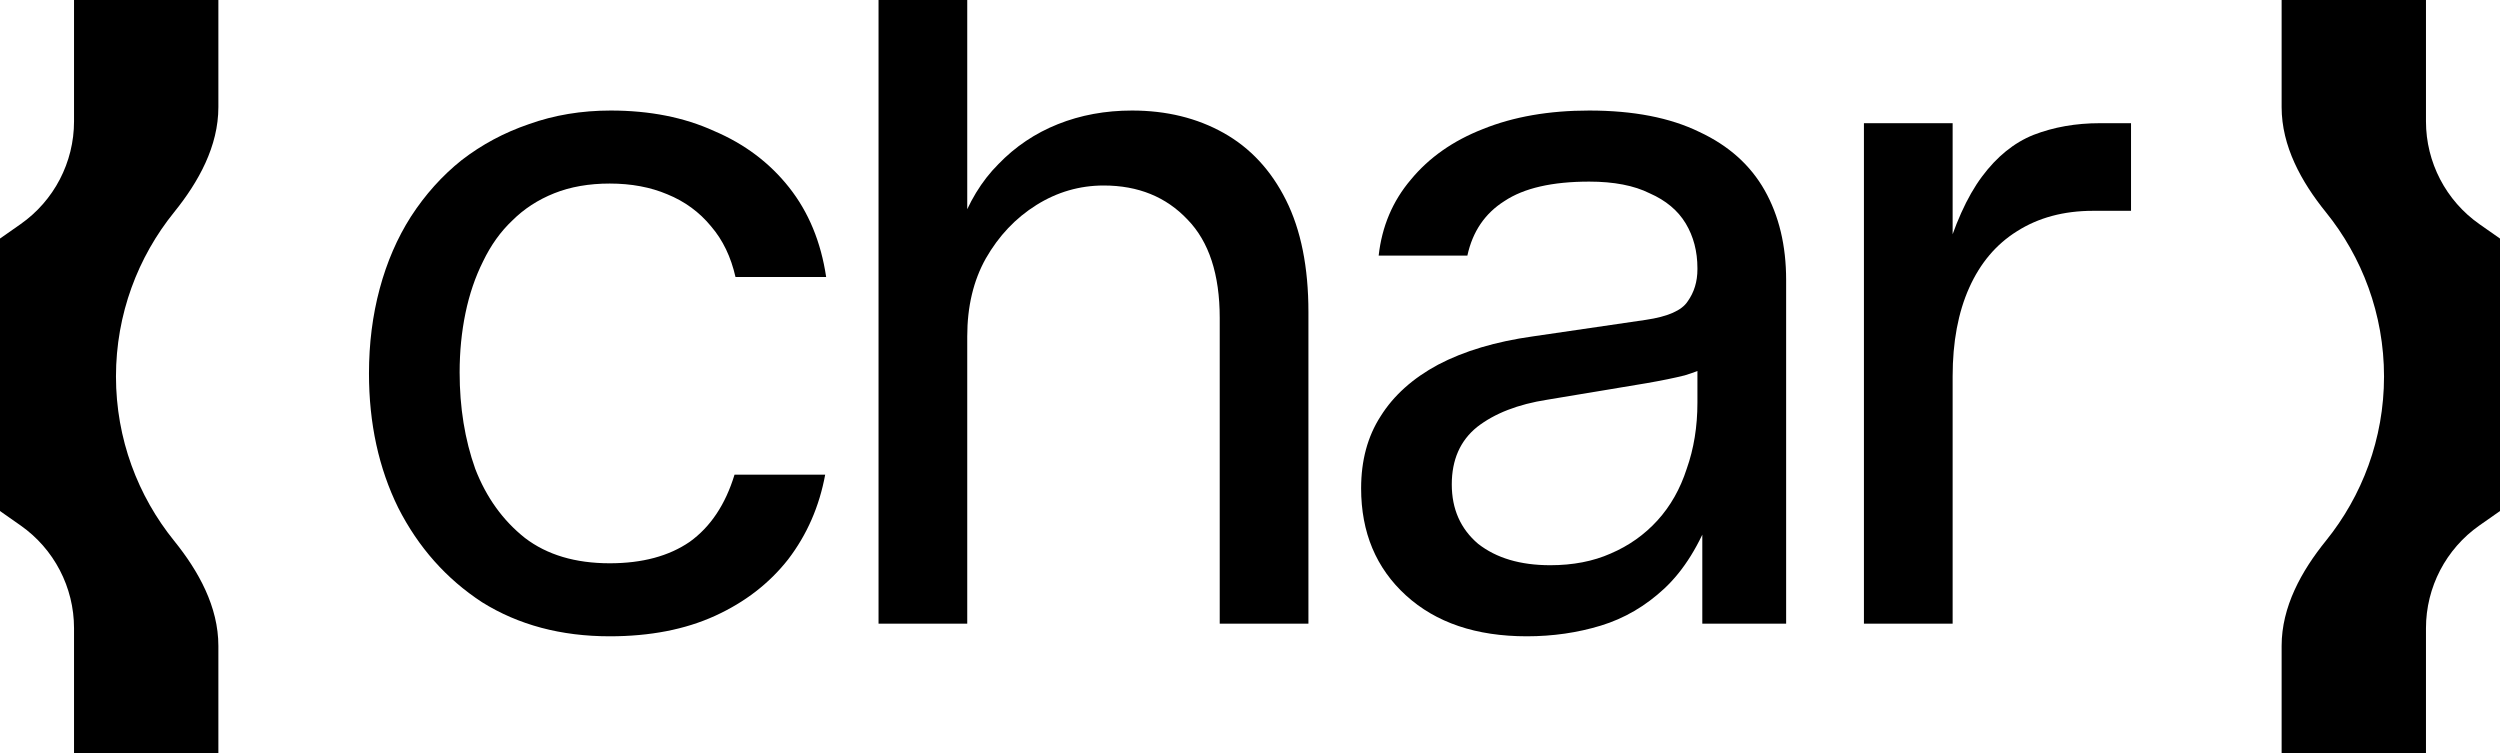
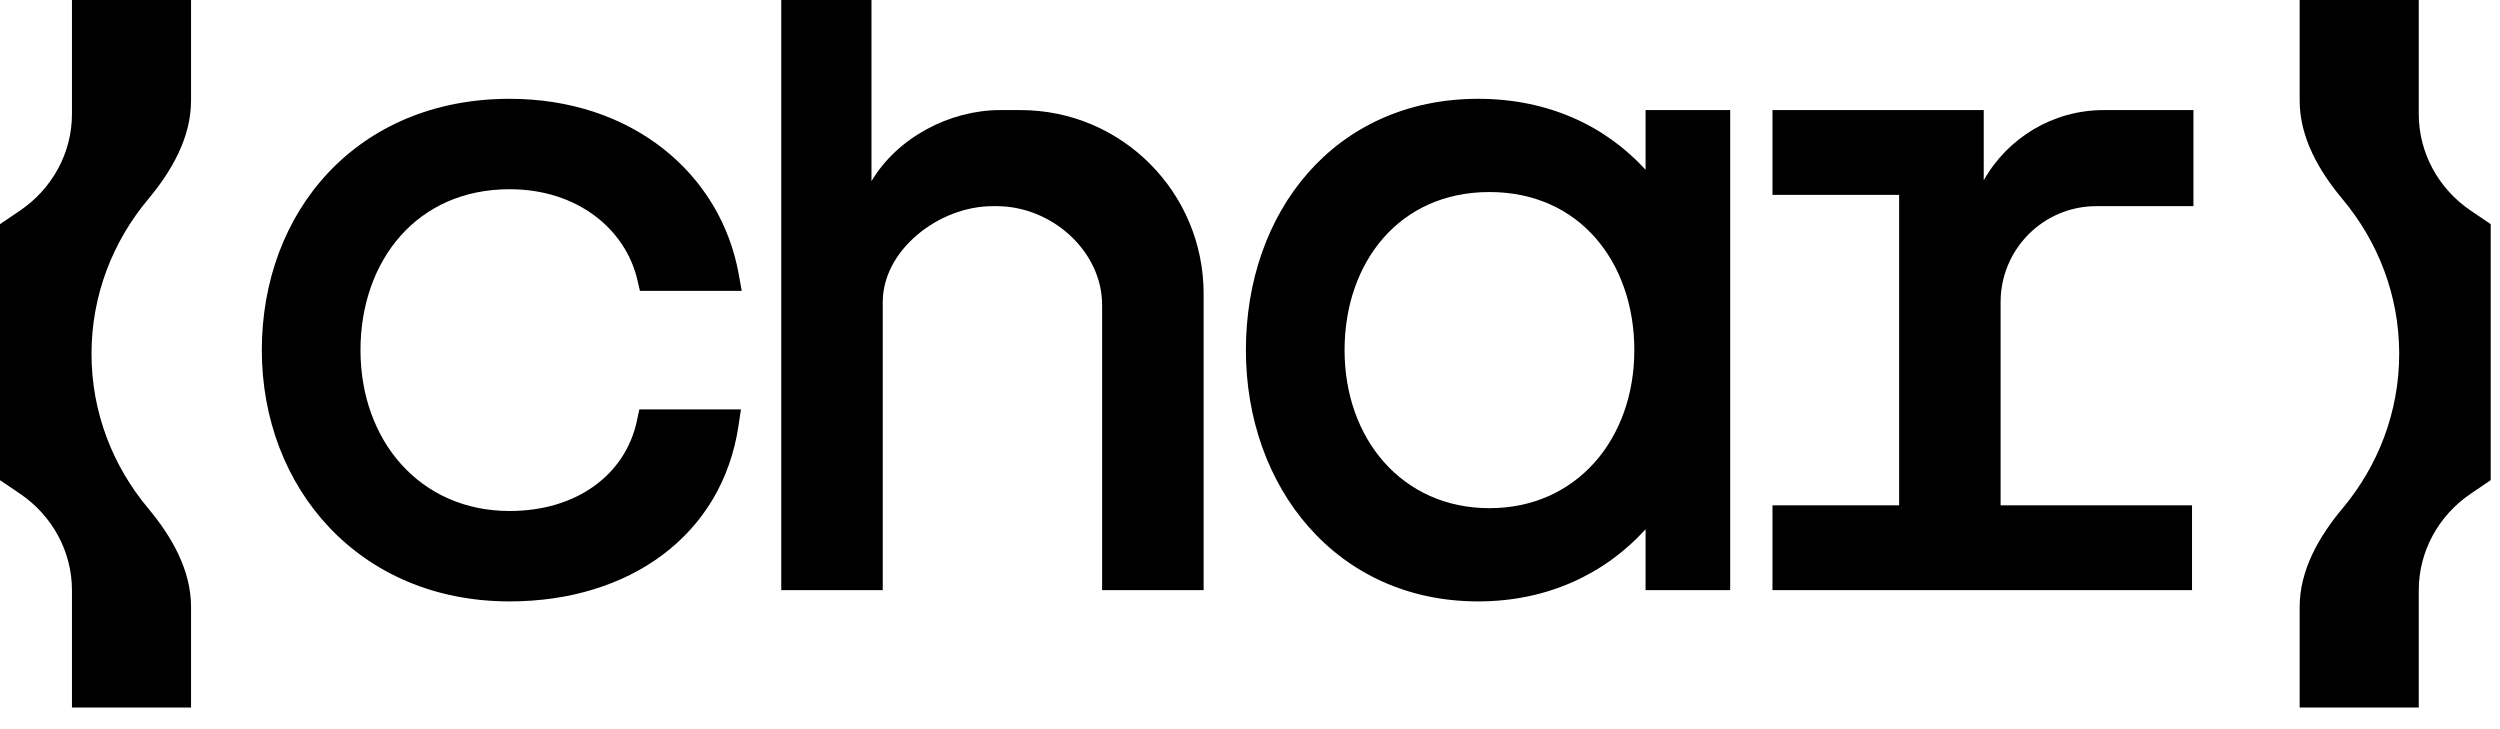
- <svg xmlns="http://www.w3.org/2000/svg" width="332" height="100" viewBox="0 0 332 100" fill="none">
-   <path d="M80.975 84.5C74.502 84.5 68.85 82.992 64.017 79.975C59.27 76.871 55.559 72.691 52.884 67.433C50.294 62.175 49 56.227 49 49.589C49 45.624 49.475 41.875 50.424 38.34C51.373 34.806 52.754 31.617 54.566 28.772C56.465 25.842 58.709 23.342 61.298 21.273C63.974 19.204 66.951 17.61 70.23 16.489C73.596 15.282 77.221 14.679 81.105 14.679C86.283 14.679 90.857 15.584 94.827 17.394C98.883 19.118 102.206 21.618 104.795 24.893C107.384 28.169 109.023 32.134 109.714 36.789H97.675C97.07 34.117 95.992 31.875 94.438 30.065C92.885 28.169 90.943 26.747 88.613 25.799C86.369 24.85 83.823 24.376 80.975 24.376C78.213 24.376 75.754 24.807 73.596 25.669C71.439 26.531 69.583 27.738 68.03 29.29C66.476 30.755 65.182 32.565 64.146 34.72C63.111 36.789 62.334 39.073 61.816 41.573C61.298 44.073 61.039 46.702 61.039 49.46C61.039 54.115 61.73 58.382 63.111 62.261C64.578 66.053 66.778 69.114 69.713 71.441C72.647 73.682 76.401 74.803 80.975 74.803C85.29 74.803 88.829 73.854 91.59 71.958C94.352 69.975 96.337 67.002 97.545 63.036H109.584C108.808 67.26 107.168 71.01 104.665 74.285C102.162 77.475 98.926 79.975 94.956 81.785C90.986 83.595 86.326 84.5 80.975 84.5Z" fill="black" />
-   <path d="M116.67 82.819V0H128.45V31.617L127.415 30.324C128.623 26.876 130.349 24.031 132.593 21.79C134.837 19.463 137.469 17.696 140.489 16.489C143.51 15.282 146.79 14.679 150.328 14.679C154.902 14.679 158.958 15.67 162.497 17.653C166.035 19.635 168.797 22.609 170.782 26.574C172.767 30.539 173.759 35.496 173.759 41.444V82.819H161.979V42.219C161.979 36.444 160.555 32.091 157.707 29.16C154.859 26.143 151.148 24.635 146.574 24.635C143.381 24.635 140.403 25.497 137.642 27.221C134.88 28.945 132.636 31.315 130.91 34.332C129.27 37.263 128.45 40.711 128.45 44.676V82.819H116.67Z" fill="black" />
-   <path d="M202.764 84.5C196.032 84.5 190.682 82.69 186.712 79.07C182.742 75.449 180.757 70.708 180.757 64.847C180.757 61.14 181.62 57.951 183.346 55.279C185.072 52.52 187.618 50.236 190.984 48.426C194.436 46.615 198.621 45.366 203.541 44.676L218.557 42.478C221.492 42.047 223.347 41.228 224.124 40.021C224.987 38.815 225.418 37.392 225.418 35.755V35.625C225.418 33.384 224.9 31.401 223.865 29.677C222.829 27.953 221.233 26.617 219.075 25.669C217.004 24.635 214.328 24.118 211.049 24.118C206.13 24.118 202.376 24.98 199.786 26.704C197.197 28.341 195.558 30.755 194.867 33.944H183.087C183.518 30.065 184.942 26.704 187.359 23.859C189.775 20.928 192.969 18.687 196.938 17.136C200.995 15.498 205.698 14.679 211.049 14.679C216.917 14.679 221.794 15.627 225.677 17.523C229.561 19.334 232.452 21.919 234.351 25.281C236.249 28.643 237.199 32.608 237.199 37.177V82.819H226.066V67.174L227.36 67.95C225.72 72.346 223.606 75.751 221.017 78.164C218.514 80.492 215.709 82.129 212.602 83.078C209.495 84.026 206.216 84.5 202.764 84.5ZM205.871 75.061C208.891 75.061 211.567 74.544 213.897 73.51C216.313 72.475 218.385 71.01 220.111 69.114C221.837 67.217 223.131 64.933 223.994 62.261C224.944 59.589 225.418 56.658 225.418 53.468V45.323L228.396 47.908C226.756 48.77 225.203 49.417 223.735 49.848C222.355 50.193 220.672 50.538 218.687 50.882L205.482 53.081C201.599 53.684 198.492 54.891 196.162 56.701C193.918 58.511 192.796 61.054 192.796 64.329C192.796 67.605 193.961 70.234 196.291 72.217C198.708 74.113 201.901 75.061 205.871 75.061Z" fill="black" />
-   <path d="M247.53 82.819V16.36H259.31V34.979L258.145 34.72C259.526 29.893 261.209 26.143 263.194 23.471C265.178 20.799 267.466 18.946 270.055 17.911C272.73 16.877 275.664 16.36 278.857 16.36H283V27.997H277.951C274.068 27.997 270.702 28.902 267.854 30.712C265.092 32.436 262.978 34.936 261.511 38.211C260.044 41.487 259.31 45.409 259.31 49.977V82.819H247.53Z" fill="black" />
-   <path d="M29 14.224C29 19.409 26.384 24.146 23.124 28.178C18.32 34.118 15.401 41.718 15.401 50C15.401 58.282 18.32 65.881 23.124 71.821C26.384 75.853 29 80.59 29 85.775V100H9.831V83.425C9.831 77.989 7.179 72.895 2.727 69.775L0 67.865V31.68L2.727 29.77C7.179 26.651 9.831 21.556 9.831 16.12V0H29V14.224Z" fill="black" />
-   <path d="M303 14.224C303 19.409 305.616 24.146 308.876 28.178C313.68 34.118 316.599 41.718 316.599 50C316.599 58.282 313.68 65.881 308.876 71.821C305.616 75.853 303 80.59 303 85.775V100H322.169V83.425C322.169 77.989 324.821 72.895 329.273 69.775L332 67.865V31.68L329.273 29.77C324.821 26.651 322.169 21.556 322.169 16.12V0H303V14.224Z" fill="black" />
+ <svg xmlns="http://www.w3.org/2000/svg" width="103" height="30" viewBox="0 0 103 30" fill="none">
+   <path d="M7.871 4.147C7.871 5.658 7.082 7.039 6.099 8.214C4.65 9.946 3.77 12.161 3.77 14.575C3.77 16.99 4.65 19.205 6.099 20.937C7.082 22.112 7.871 23.493 7.871 25.004V29.151H2.965V24.319C2.965 22.735 2.165 21.249 0.822 20.34L0 19.783V9.235L0.822 8.678C2.165 7.769 2.965 6.284 2.965 4.699V0L7.871 0V4.147Z" fill="currentColor" />
+   <path d="M94.746 4.147C94.746 5.658 95.535 7.039 96.519 8.214C97.967 9.946 98.847 12.161 98.847 14.575C98.847 16.99 97.967 19.205 96.519 20.937C95.535 22.112 94.746 23.493 94.746 25.004V29.151H99.653V24.319C99.653 22.735 100.452 21.249 101.795 20.34L102.617 19.783V9.235L101.795 8.678C100.452 7.769 99.653 6.284 99.653 4.699V0L94.746 0V4.147Z" fill="currentColor" />
+   <path d="M90.369 4.536H86.669C84.596 4.536 82.721 5.667 81.73 7.429V4.536H73.026V8.029H78.244V20.821H73.026V24.313H90.311V20.821H82.425V12.447C82.425 10.262 84.191 8.494 86.365 8.494H90.369V4.536Z" fill="currentColor" />
+   <path fill-rule="evenodd" clip-rule="evenodd" d="M60.901 4.071C63.781 4.071 66.142 5.182 67.798 6.995V4.536H71.284V24.313H67.798V21.805C66.128 23.645 63.753 24.778 60.901 24.778C55.064 24.778 51.331 20.074 51.331 14.425C51.331 11.606 52.225 9.021 53.882 7.131C55.546 5.235 57.954 4.071 60.901 4.071ZM61.365 7.912C59.5 7.912 58.023 8.638 57.005 9.793C55.981 10.956 55.396 12.586 55.396 14.425C55.396 18.088 57.776 20.937 61.365 20.937C64.954 20.937 67.334 18.088 67.334 14.425C67.334 12.586 66.749 10.956 65.725 9.793C64.708 8.638 63.231 7.912 61.365 7.912Z" fill="currentColor" />
+   <path d="M49.589 12.098C49.589 7.924 46.214 4.536 42.048 4.536H41.195C39.142 4.536 36.977 5.657 35.905 7.463V0H32.188V24.313H36.369V12.447C36.369 11.405 36.912 10.422 37.78 9.684C38.648 8.944 39.793 8.494 40.891 8.494H41.06C43.345 8.494 45.407 10.359 45.407 12.564V24.313H49.589V12.098Z" fill="currentColor" />
+   <path d="M26.243 17.328C25.77 19.561 23.754 21.053 20.995 21.053C17.296 21.053 14.852 18.146 14.852 14.425C14.852 12.556 15.453 10.897 16.506 9.713C17.552 8.536 19.074 7.796 20.995 7.796C23.793 7.796 25.772 9.443 26.26 11.533L26.365 11.983H30.559L30.436 11.297C29.689 7.153 26.043 4.071 20.995 4.071C17.864 4.071 15.3 5.224 13.522 7.117C11.749 9.005 10.787 11.595 10.787 14.425C10.787 20.113 14.807 24.778 20.995 24.778C25.907 24.778 29.753 22.074 30.427 17.535L30.527 16.866H26.341L26.243 17.328Z" fill="currentColor" />
</svg>
